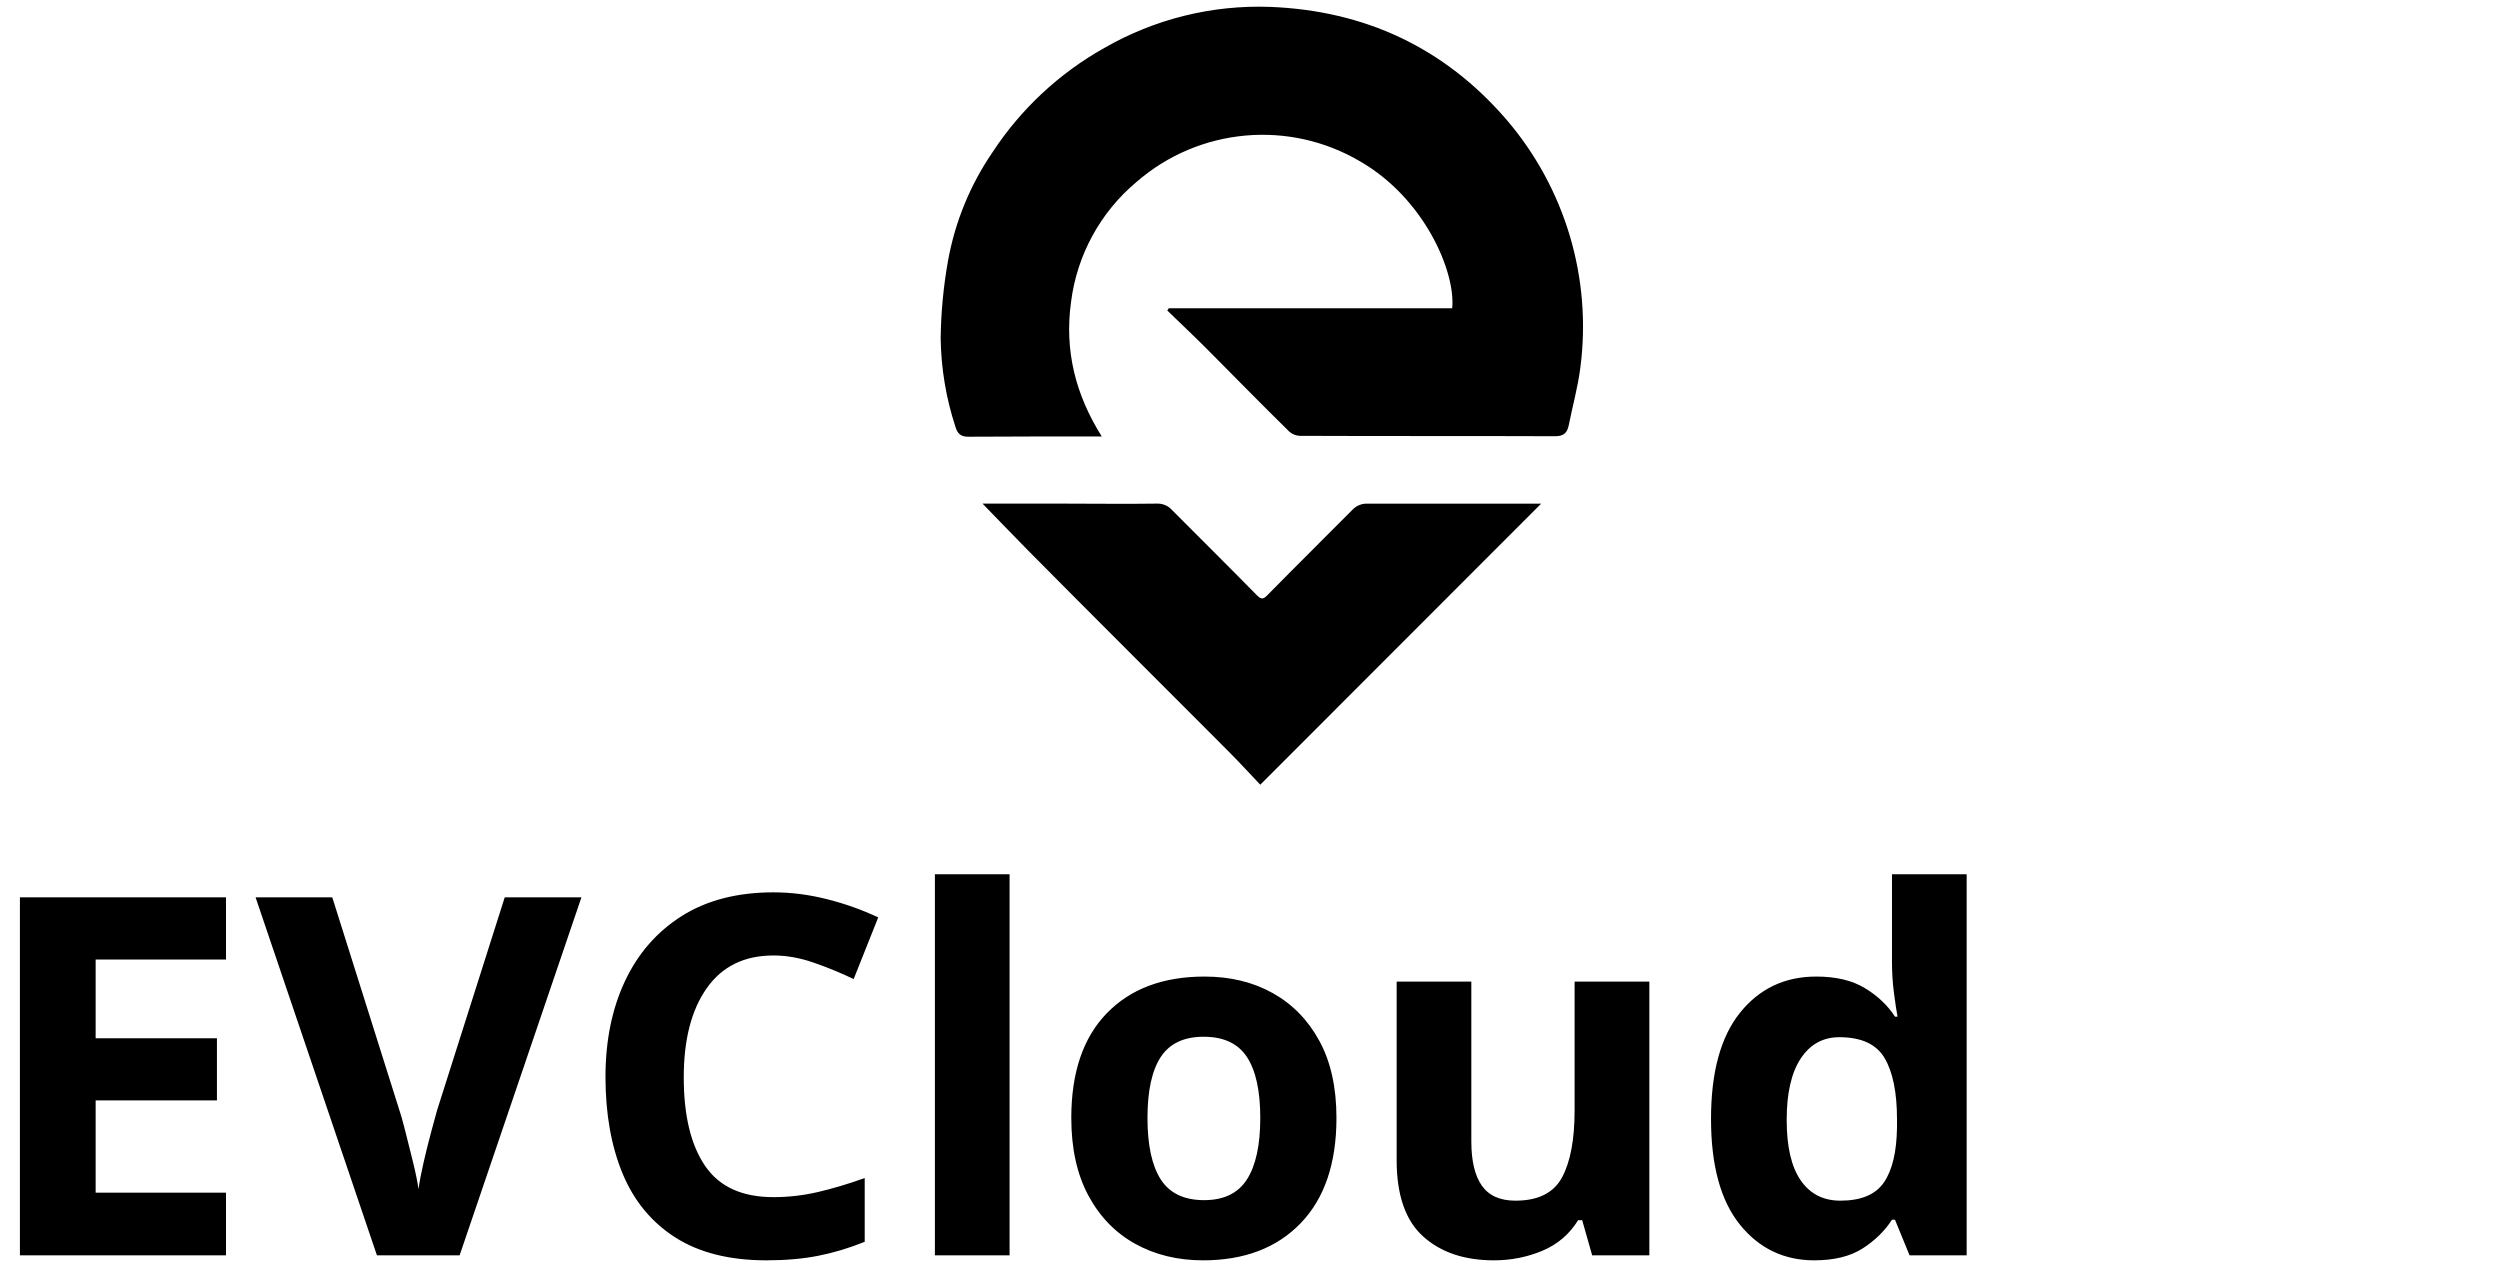
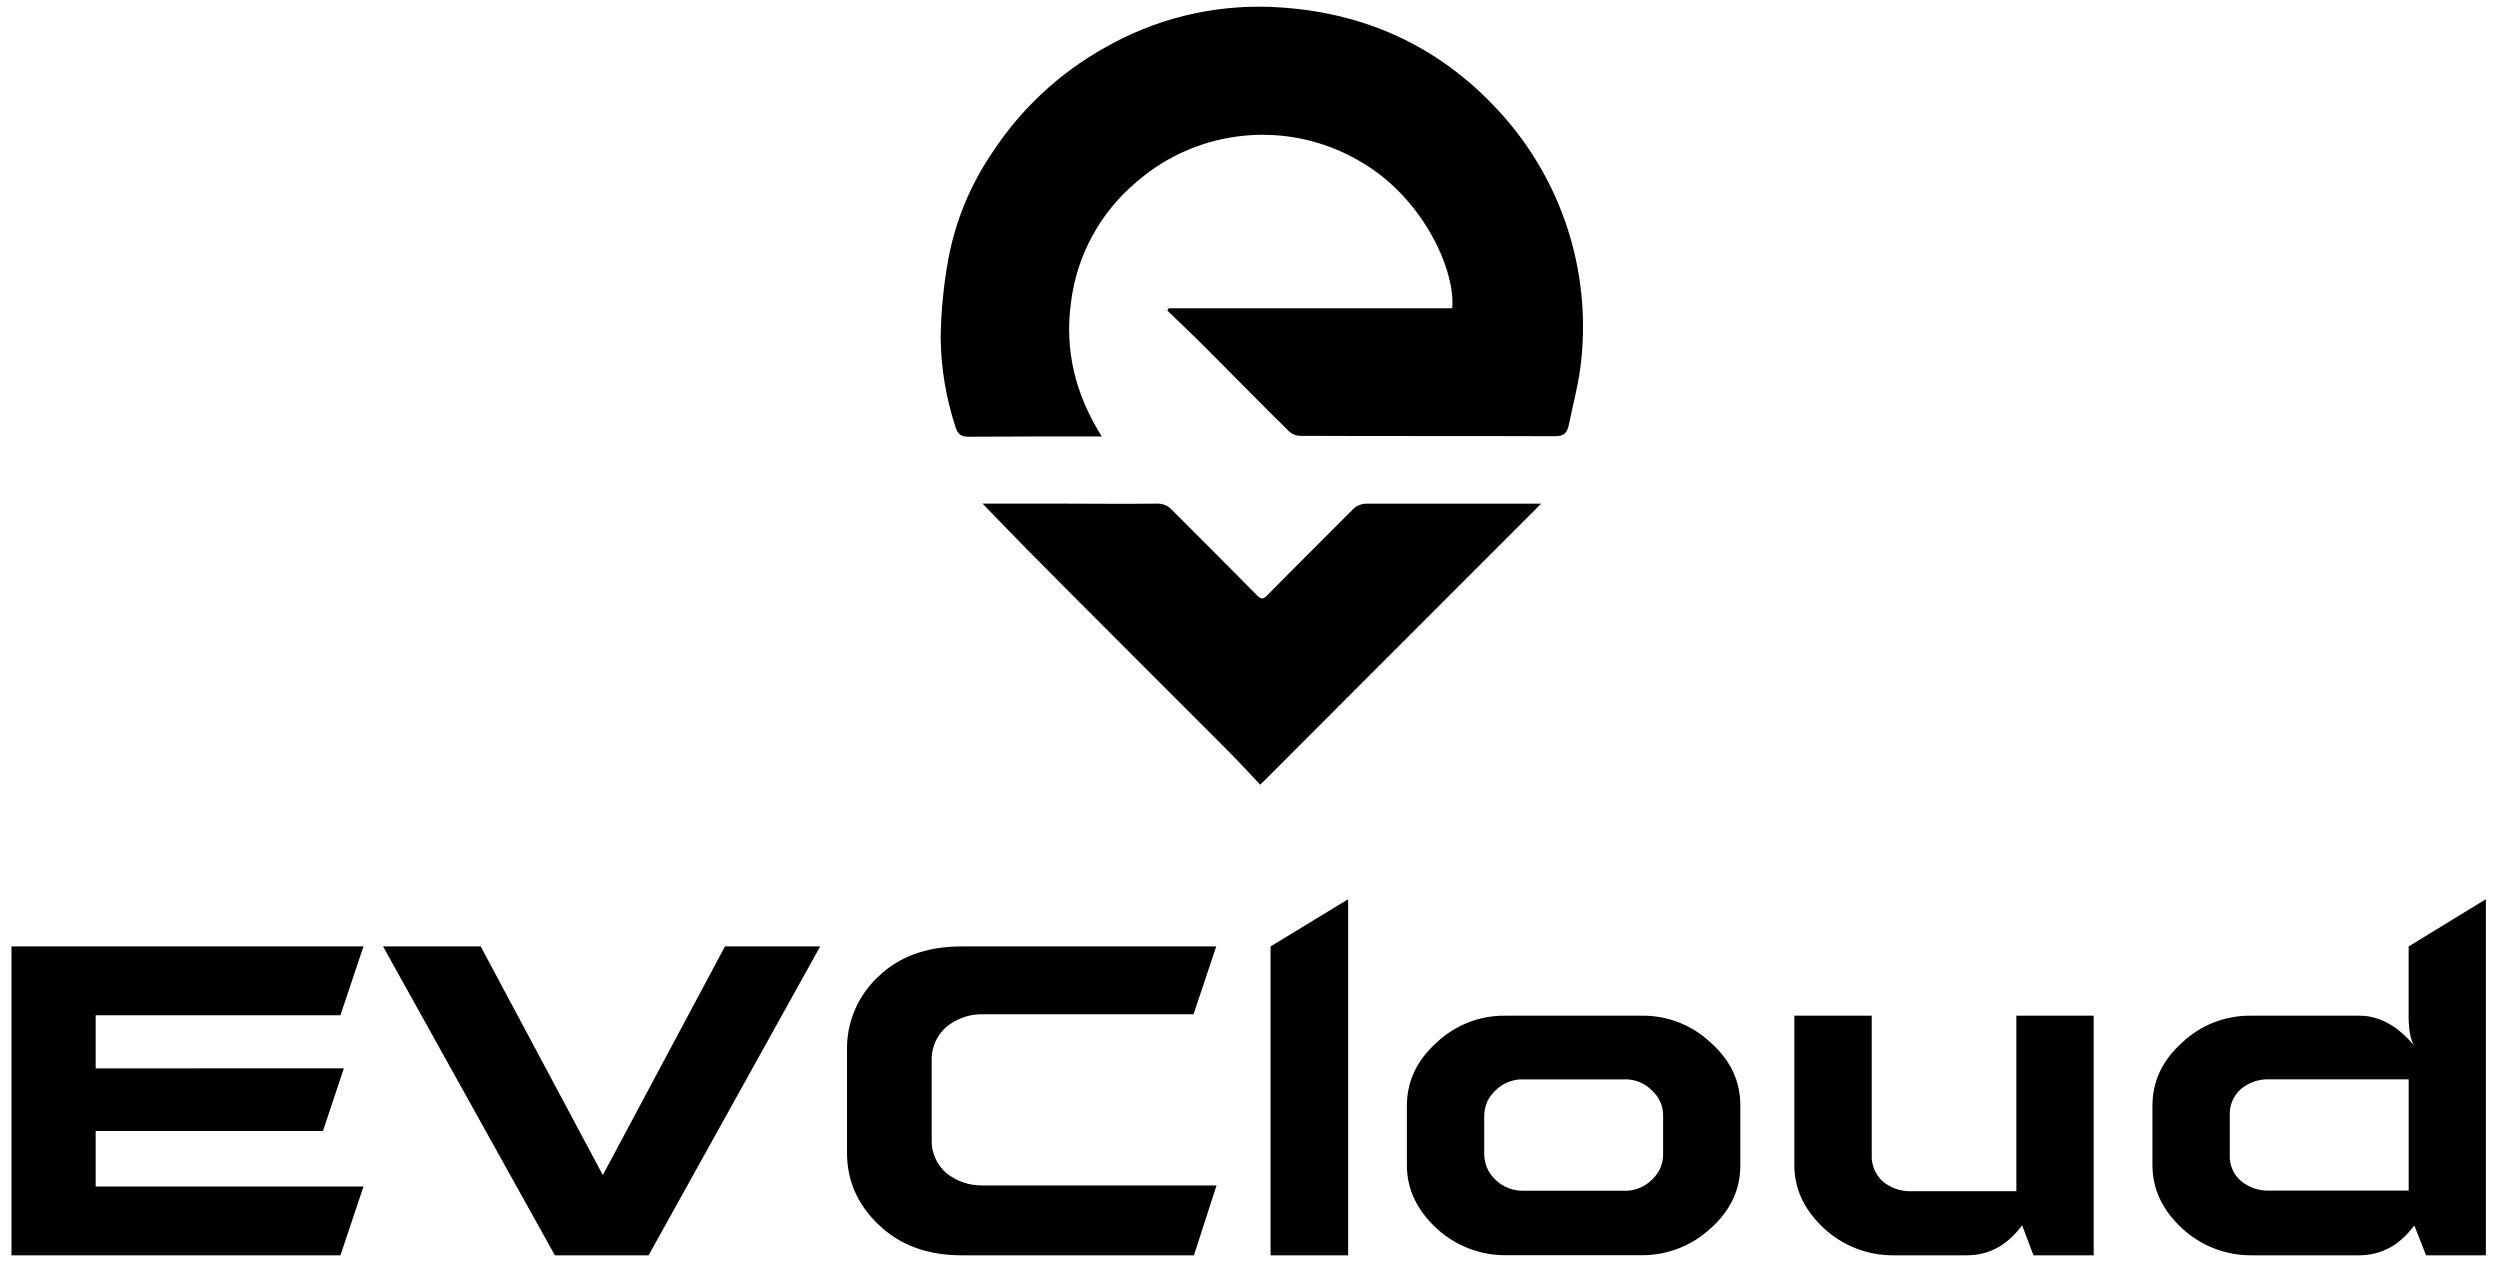
<svg xmlns="http://www.w3.org/2000/svg" id="图层_1" data-name="图层 1" viewBox="0 0 598.38 303.46">
-   <defs>
-     <style>.cls-1{font-size:120px;font-family:Qaranta-Bold, Qaranta;font-weight:700;}</style>
-   </defs>
  <path d="M279.75,73.78h67.84c.84-8.79-6.71-26.26-21.92-35.08A46,46,0,0,0,272,43.57a44.79,44.79,0,0,0-15.64,28.67c-1.6,11.56,1,22.13,7.35,32.23h-2.39c-9.85,0-19.71,0-29.56.06-1.87,0-2.57-.76-3.07-2.36A71,71,0,0,1,225.15,81a113.31,113.31,0,0,1,1.77-18.63,67,67,0,0,1,10.61-25.88,77,77,0,0,1,26.77-25,74.14,74.14,0,0,1,39.75-9.84c22.6.9,41.65,9.72,56.54,27A76.08,76.08,0,0,1,378.26,88c-.59,4.64-1.86,9.19-2.78,13.79-.37,1.83-1.22,2.63-3.28,2.62-20.34-.08-40.69,0-61-.09a4,4,0,0,1-2.59-1C302,96.84,295.53,90.21,289,83.65c-3.15-3.16-6.39-6.22-9.6-9.32Zm-44.56,46.78s7.63,7.9,10.84,11.15c16,16.16,32.1,32.17,48.15,48.27,2.6,2.61,5.09,5.34,7.47,7.84l67.23-67.27h-2.25c-13.1,0-26.19,0-39.28,0a4.68,4.68,0,0,0-3.67,1.5c-6.74,6.78-13.55,13.51-20.25,20.33-1,1.06-1.51,1.19-2.62.07-6.7-6.83-13.51-13.56-20.25-20.34a4.62,4.62,0,0,0-3.64-1.57c-7.6.11-15.2,0-22.81,0H235.19Z" />
-   <text class="cls-1" transform="translate(-6.03 300.46)">EVCloud</text>
+   <path d="M82.3,255.71l-5,15H22.9V284H87l-5.51,16.46H2.75V226.53H87L81.48,243H22.9v12.72Z" />
+   <path d="M173.52,226.53h22.79l-41.07,73.93H132.81L91.68,226.53h23.38l29.23,54.72Z" />
+   <path d="M285.77,300.46h-55.6c-8.25,0-14.87-2.46-20-7.44s-7.44-10.66-7.44-17.16V251.14a23.44,23.44,0,0,1,7.38-17.28c5-4.87,11.66-7.33,20-7.33h61l-5.44,16.23H235.33a13.24,13.24,0,0,0-8.9,3.11A10.28,10.28,0,0,0,223,254v18.74a10.17,10.17,0,0,0,3.45,8,13.54,13.54,0,0,0,8.85,3h55.88Z" />
+   <path d="M322.68,215.23v85.23H304.11V226.53Z" />
+   <path d="M336.74,264.67c0-5.8,2.35-10.84,7.09-15.11a23.49,23.49,0,0,1,16.46-6.45H393a23.5,23.5,0,0,1,16.46,6.45c4.74,4.21,7.09,9.19,7.09,15V279c0,5.74-2.35,10.72-7.09,15a24.16,24.16,0,0,1-16.64,6.44H360.47A24.16,24.16,0,0,1,343.83,294c-4.74-4.4-7.09-9.44-7.09-15.12Zm18.51,11.66a8.42,8.42,0,0,0,2.64,6A9.3,9.3,0,0,0,364.8,285h23.73a8.94,8.94,0,0,0,6.91-2.69,8.07,8.07,0,0,0,2.63-5.86v-9.55a7.88,7.88,0,0,0-2.63-5.85,8.94,8.94,0,0,0-6.91-2.7H364.8a9.12,9.12,0,0,0-6.91,2.7,8.22,8.22,0,0,0-2.64,6Z" />
+   <path d="M448,243.11v33.33a8.09,8.09,0,0,0,2.64,6.33,10.08,10.08,0,0,0,6.91,2.34h25.07v-42h18.51v57.35H486.71L484,293.25c-3.52,4.81-7.91,7.21-13.24,7.21H453.21A24.15,24.15,0,0,1,436.57,294c-4.74-4.4-7.09-9.44-7.09-15.12V243.11Z" />
+   <path d="M580.68,300.46l-2.81-7.15c-3.52,4.75-7.91,7.15-13.24,7.15H538.91A24.14,24.14,0,0,1,522.28,294c-4.75-4.4-7.09-9.44-7.09-15.12V264.67c0-5.8,2.34-10.84,7.09-15.11a23.49,23.49,0,0,1,16.46-6.45h26c4.74,0,9.14,2.4,13.12,7.21-.82-1.29-1.29-3.46-1.35-6.56V226.53L595,215.23v85.23Zm-4.16-42.12H543.25a10,10,0,0,0-6.91,2.35A7.91,7.91,0,0,0,533.7,267v9.43a7.82,7.82,0,0,0,2.7,6.27,10.3,10.3,0,0,0,6.85,2.28h33.27Z" />
</svg>
